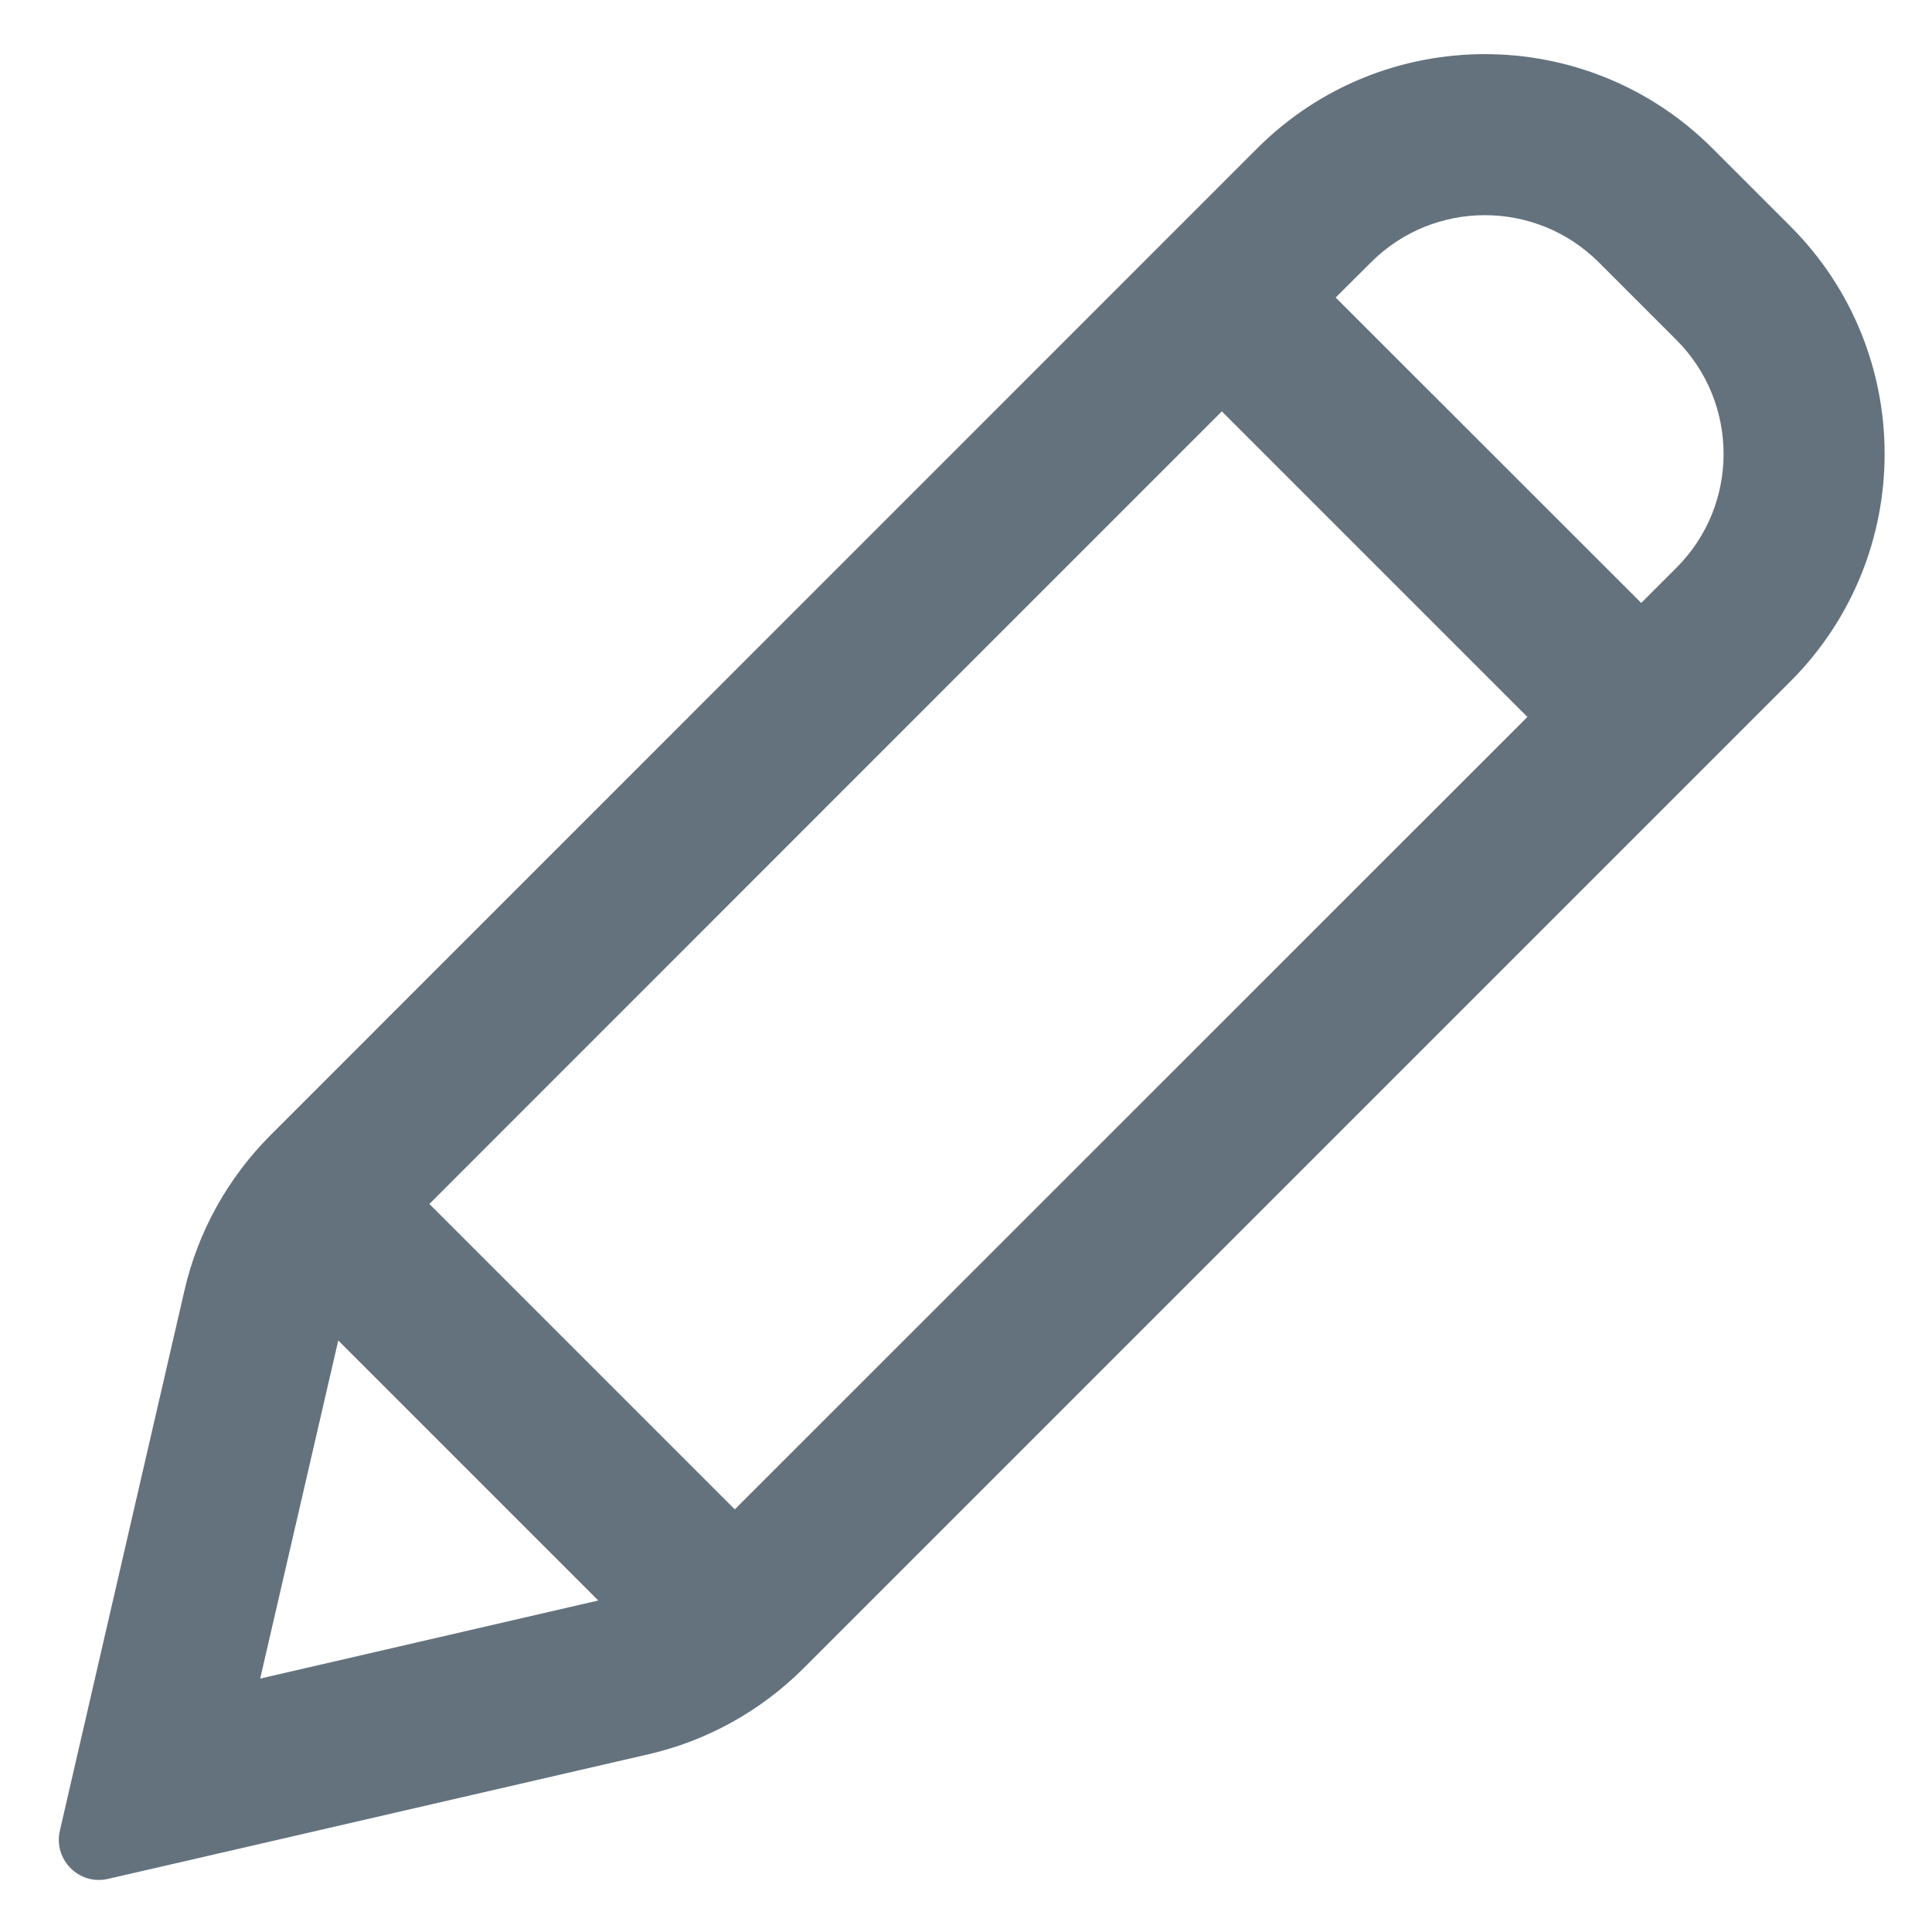
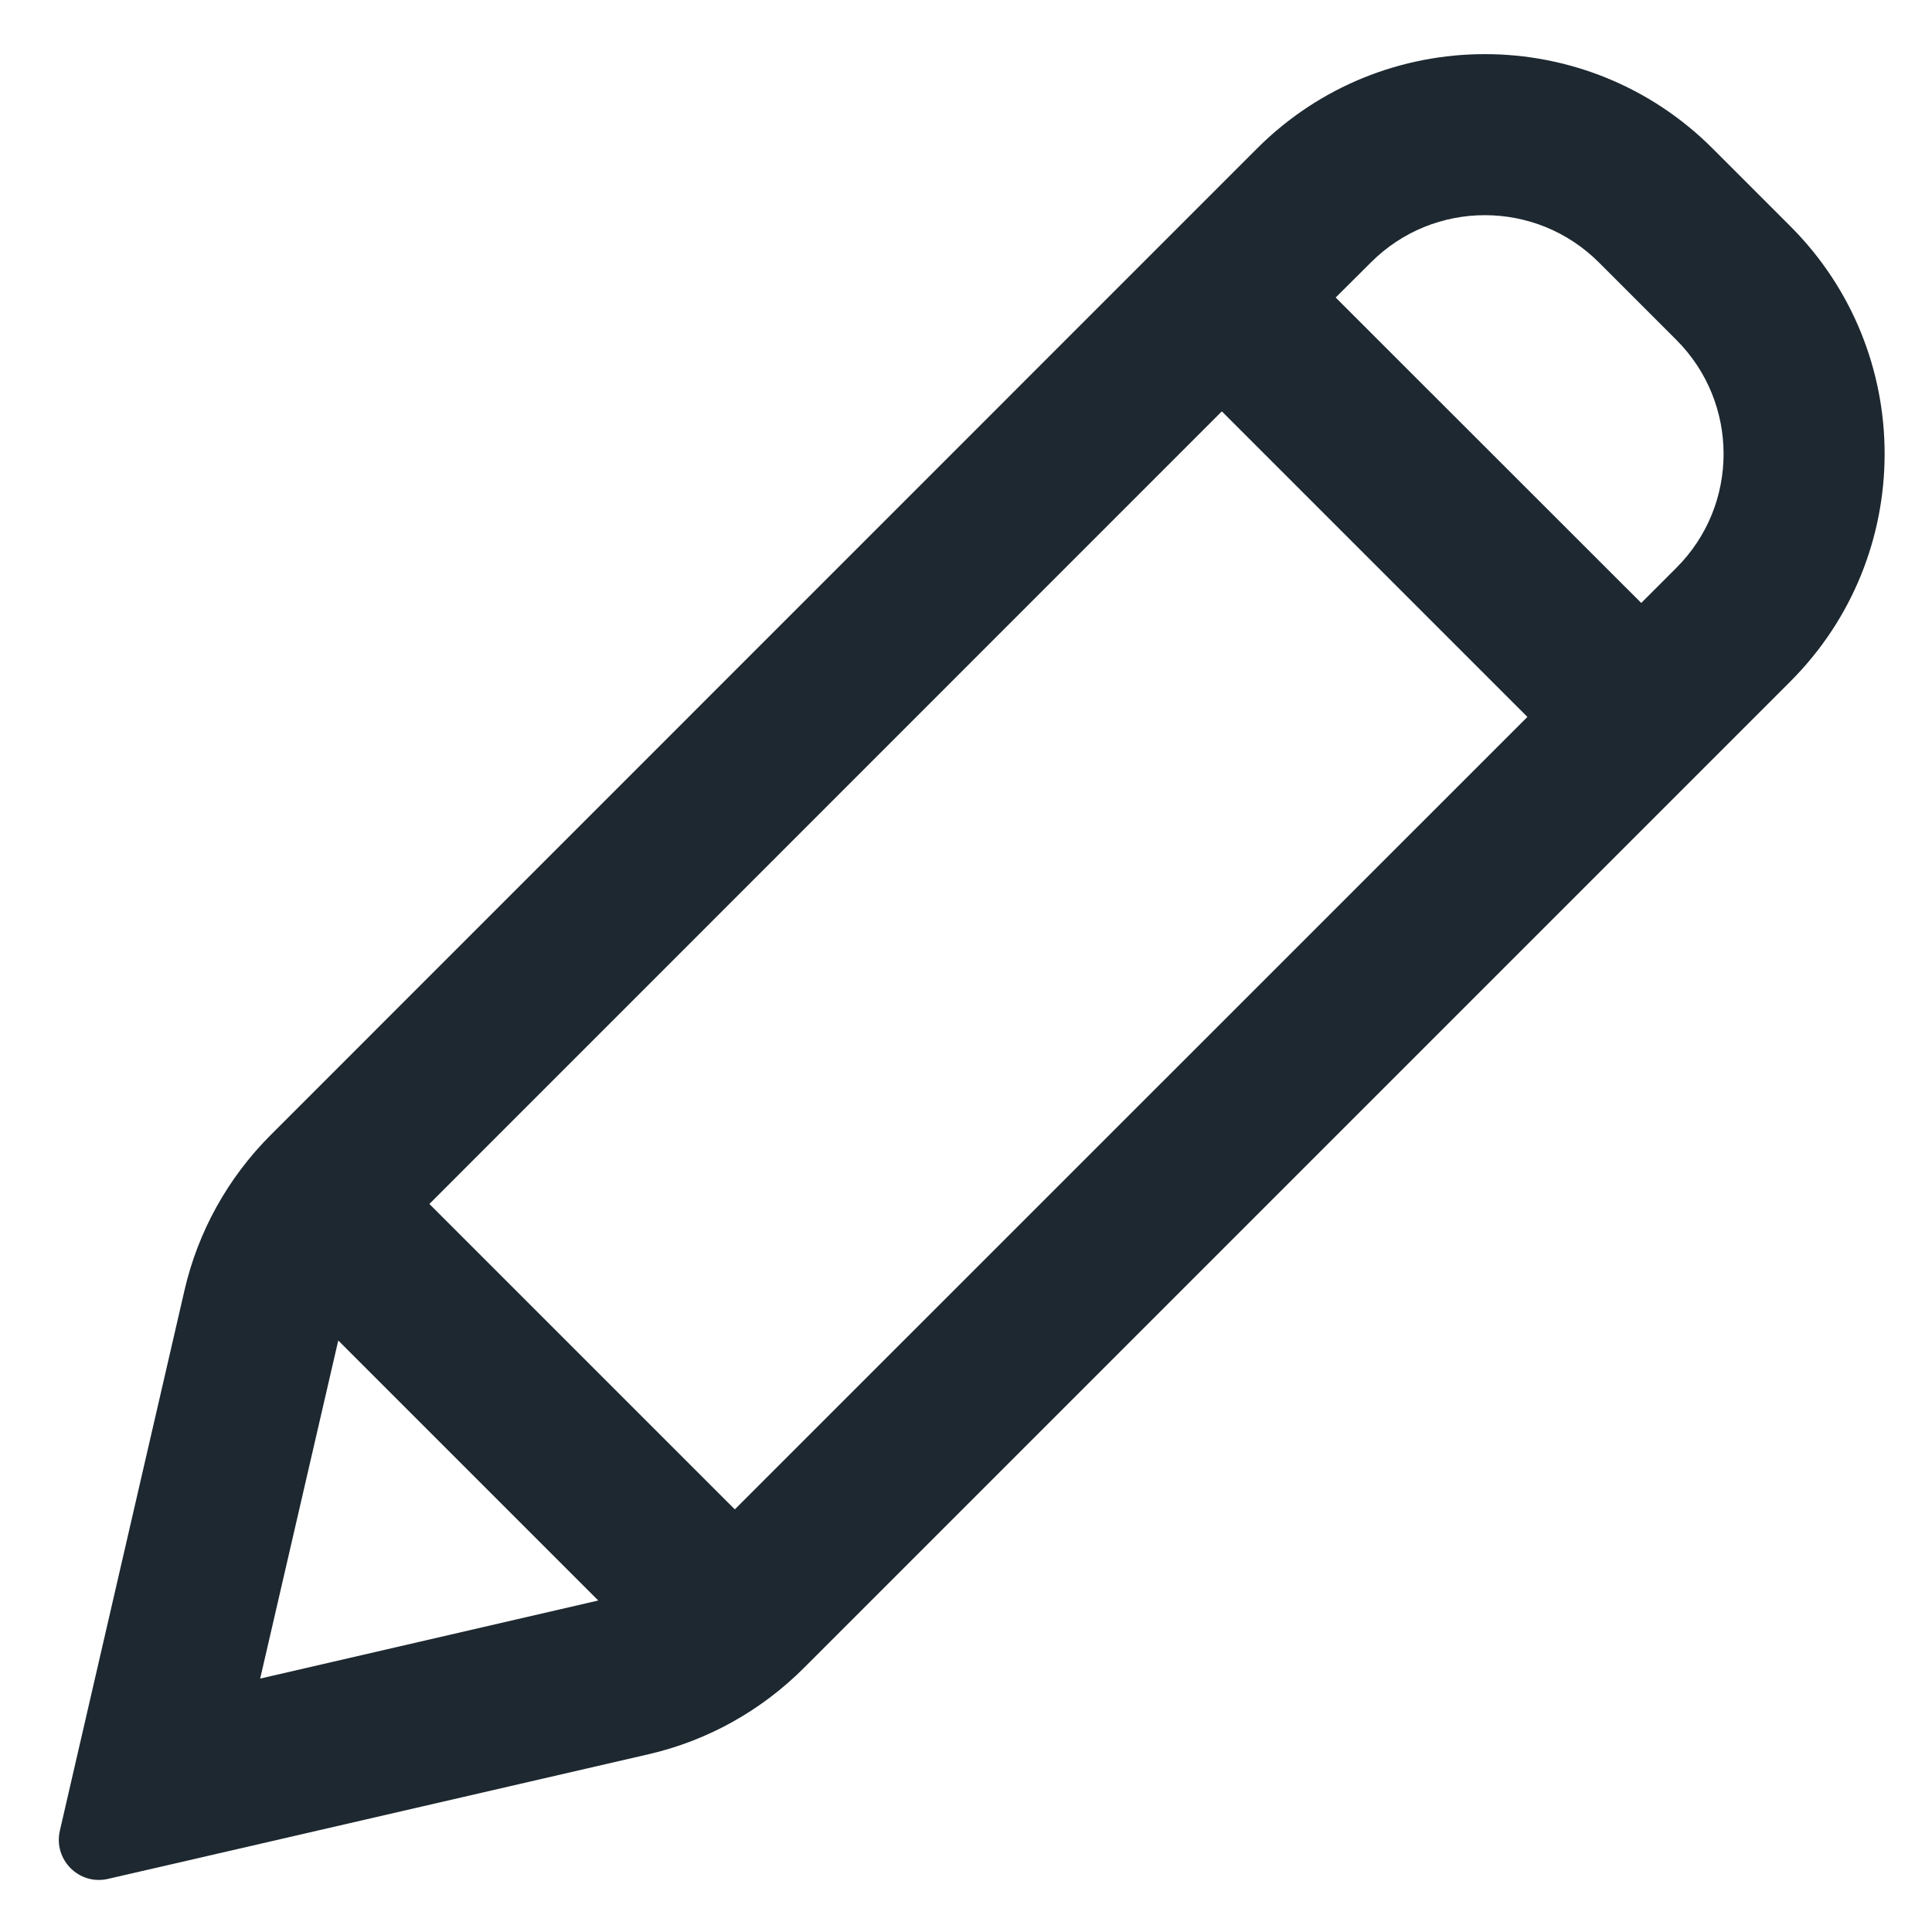
<svg xmlns="http://www.w3.org/2000/svg" width="12" height="12" viewBox="0 0 12 12" fill="none">
-   <path fill-rule="evenodd" clip-rule="evenodd" d="M10.413 2.112L9.93 1.629C9.539 1.239 8.906 1.239 8.516 1.629L8.296 1.848L10.194 3.745L10.413 3.526C10.803 3.136 10.803 2.503 10.413 2.112ZM2.667 7.478L7.589 2.555L9.487 4.453L4.564 9.375L2.667 7.478ZM2.101 8.326L1.616 10.426L3.716 9.941L2.101 8.326ZM1.366 11.51L4.028 10.896C4.393 10.812 4.727 10.626 4.992 10.361L11.12 4.233C11.901 3.452 11.901 2.186 11.12 1.405L10.637 0.922C9.856 0.141 8.589 0.141 7.808 0.922L1.681 7.05C1.416 7.315 1.23 7.649 1.146 8.014L0.532 10.676L0.531 10.681L0.487 10.871L0.372 11.37C0.33 11.55 0.491 11.712 0.671 11.67L1.171 11.555L1.361 11.511L1.366 11.51Z" fill="#64727D" />
+   <path fill-rule="evenodd" clip-rule="evenodd" d="M10.413 2.112L9.93 1.629C9.539 1.239 8.906 1.239 8.516 1.629L8.296 1.848L10.194 3.745L10.413 3.526C10.803 3.136 10.803 2.503 10.413 2.112ZM2.667 7.478L7.589 2.555L9.487 4.453L4.564 9.375L2.667 7.478ZM2.101 8.326L1.616 10.426L3.716 9.941L2.101 8.326ZM1.366 11.51L4.028 10.896C4.393 10.812 4.727 10.626 4.992 10.361L11.12 4.233C11.901 3.452 11.901 2.186 11.12 1.405L10.637 0.922C9.856 0.141 8.589 0.141 7.808 0.922L1.681 7.05C1.416 7.315 1.23 7.649 1.146 8.014L0.532 10.676L0.531 10.681L0.487 10.871L0.372 11.37C0.33 11.55 0.491 11.712 0.671 11.67L1.171 11.555L1.361 11.511L1.366 11.51Z" fill="#1d2830" />
</svg>
